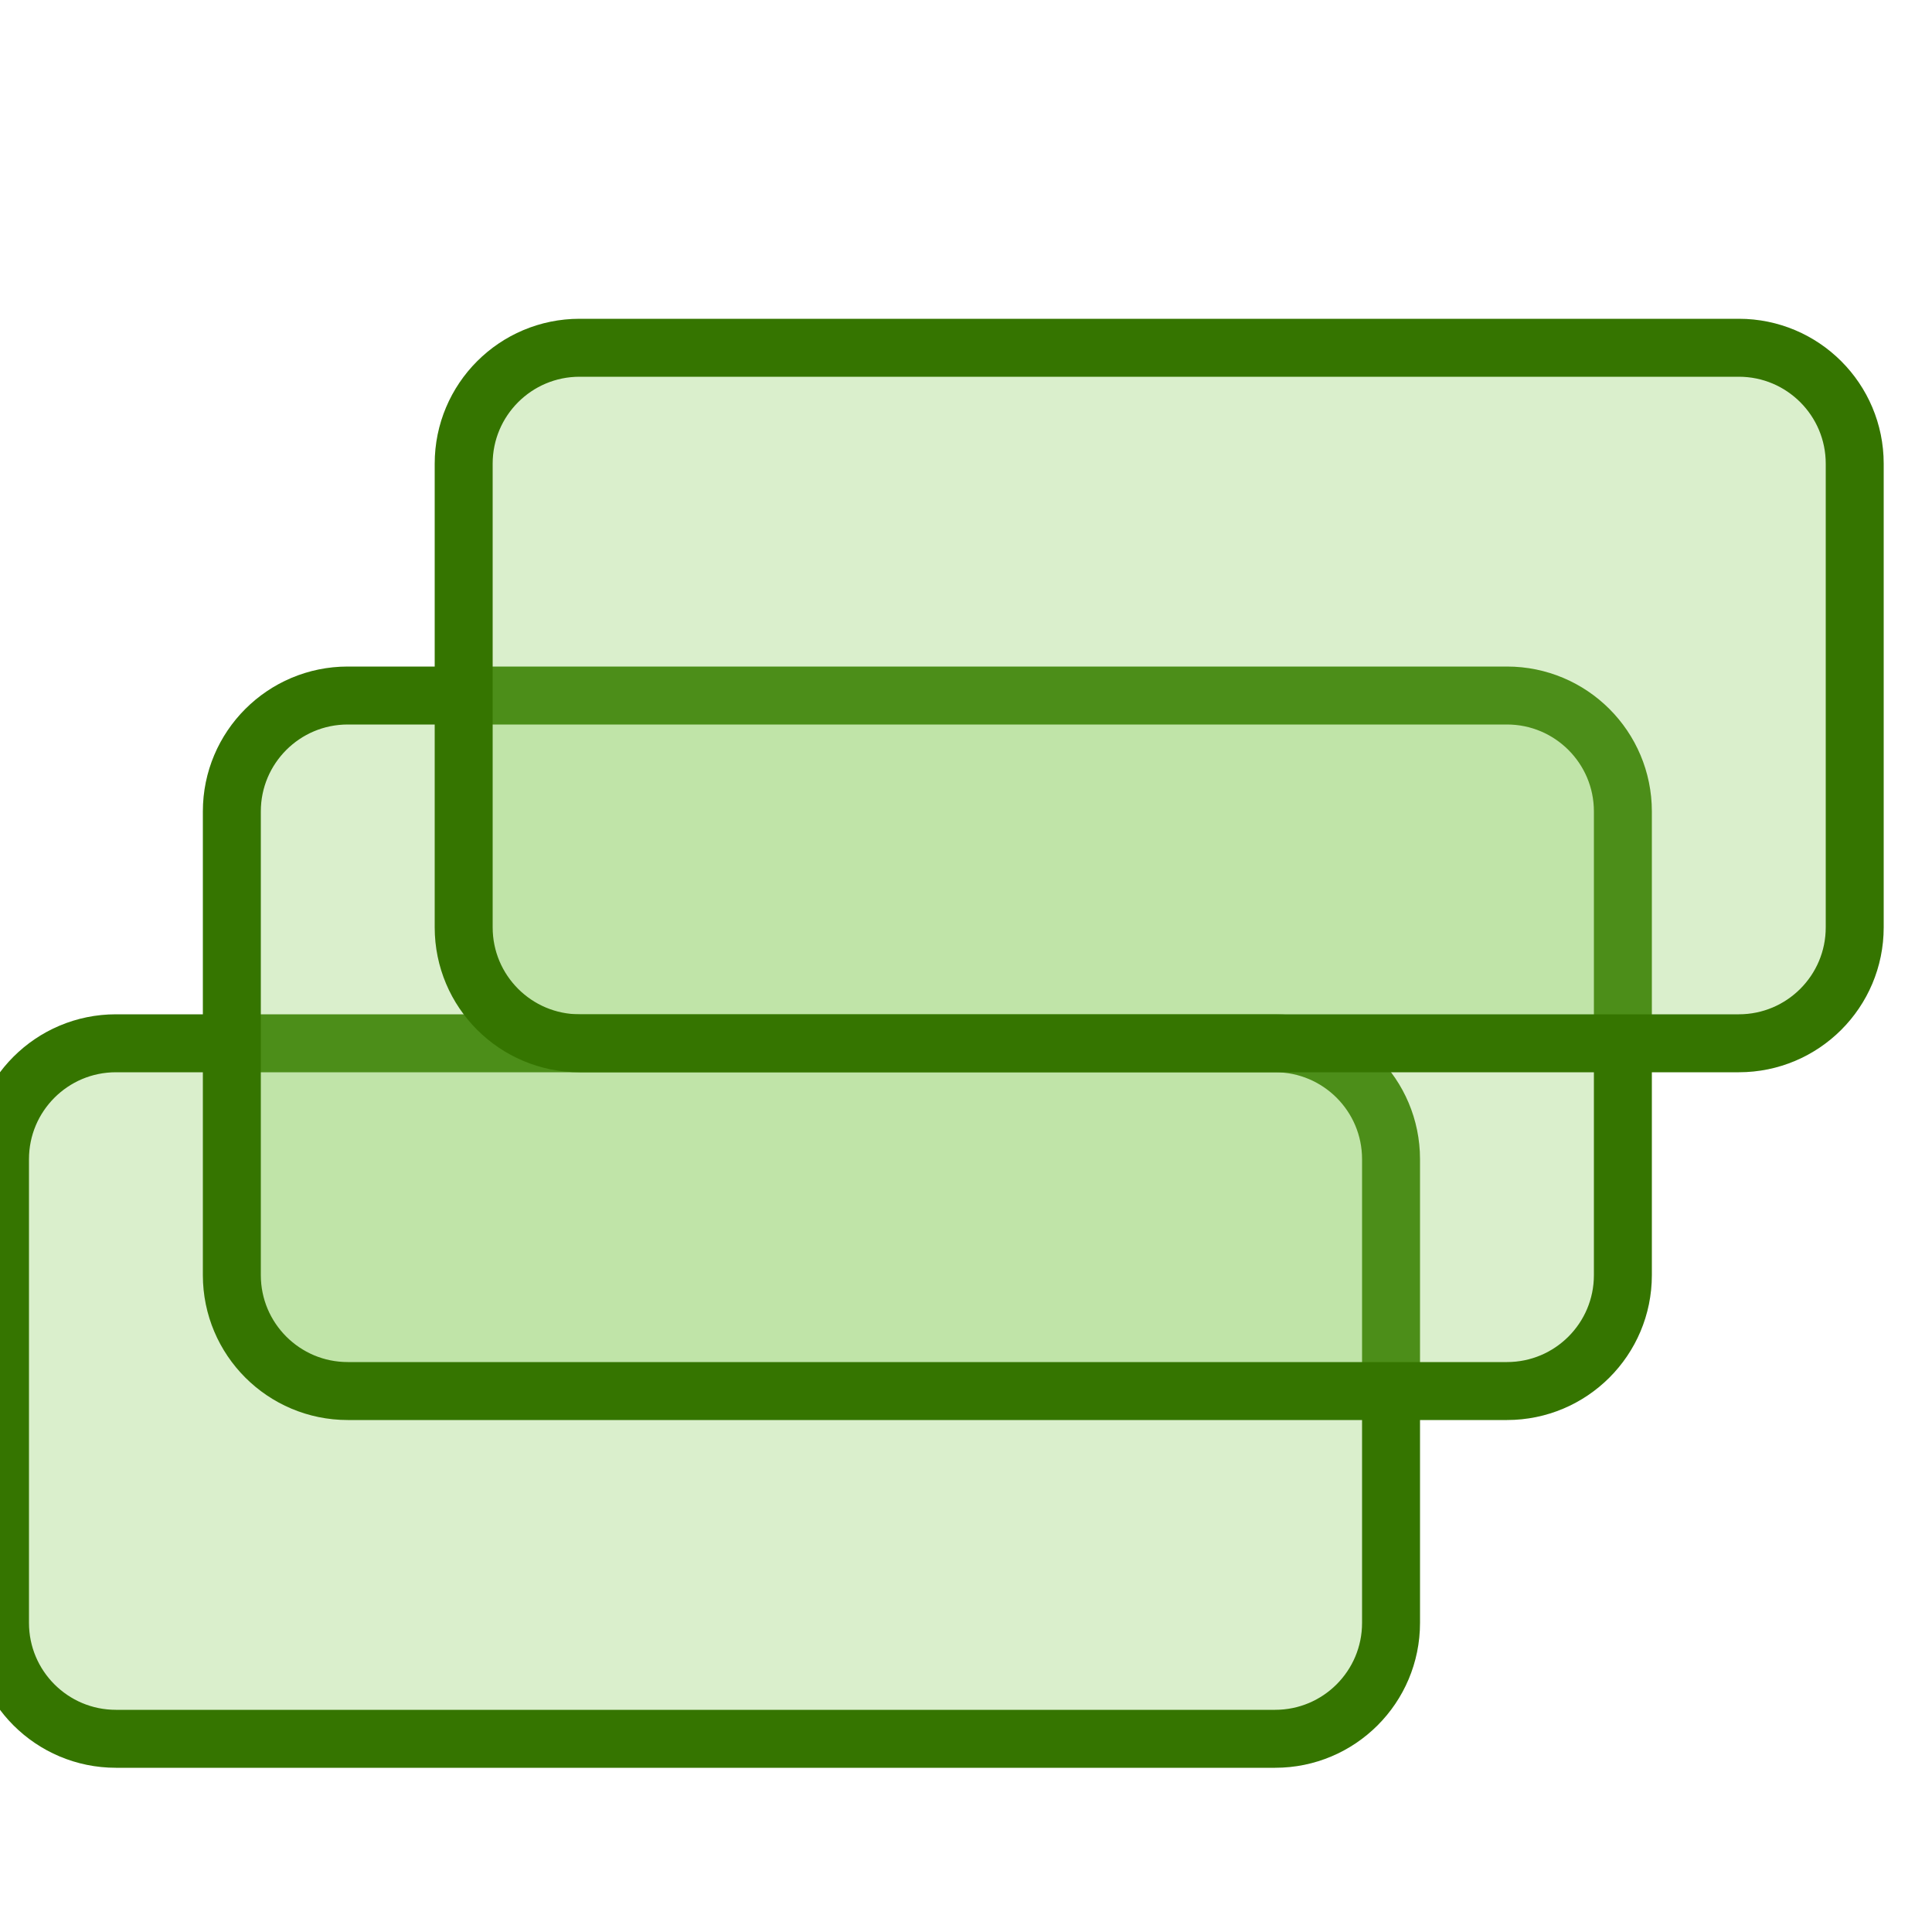
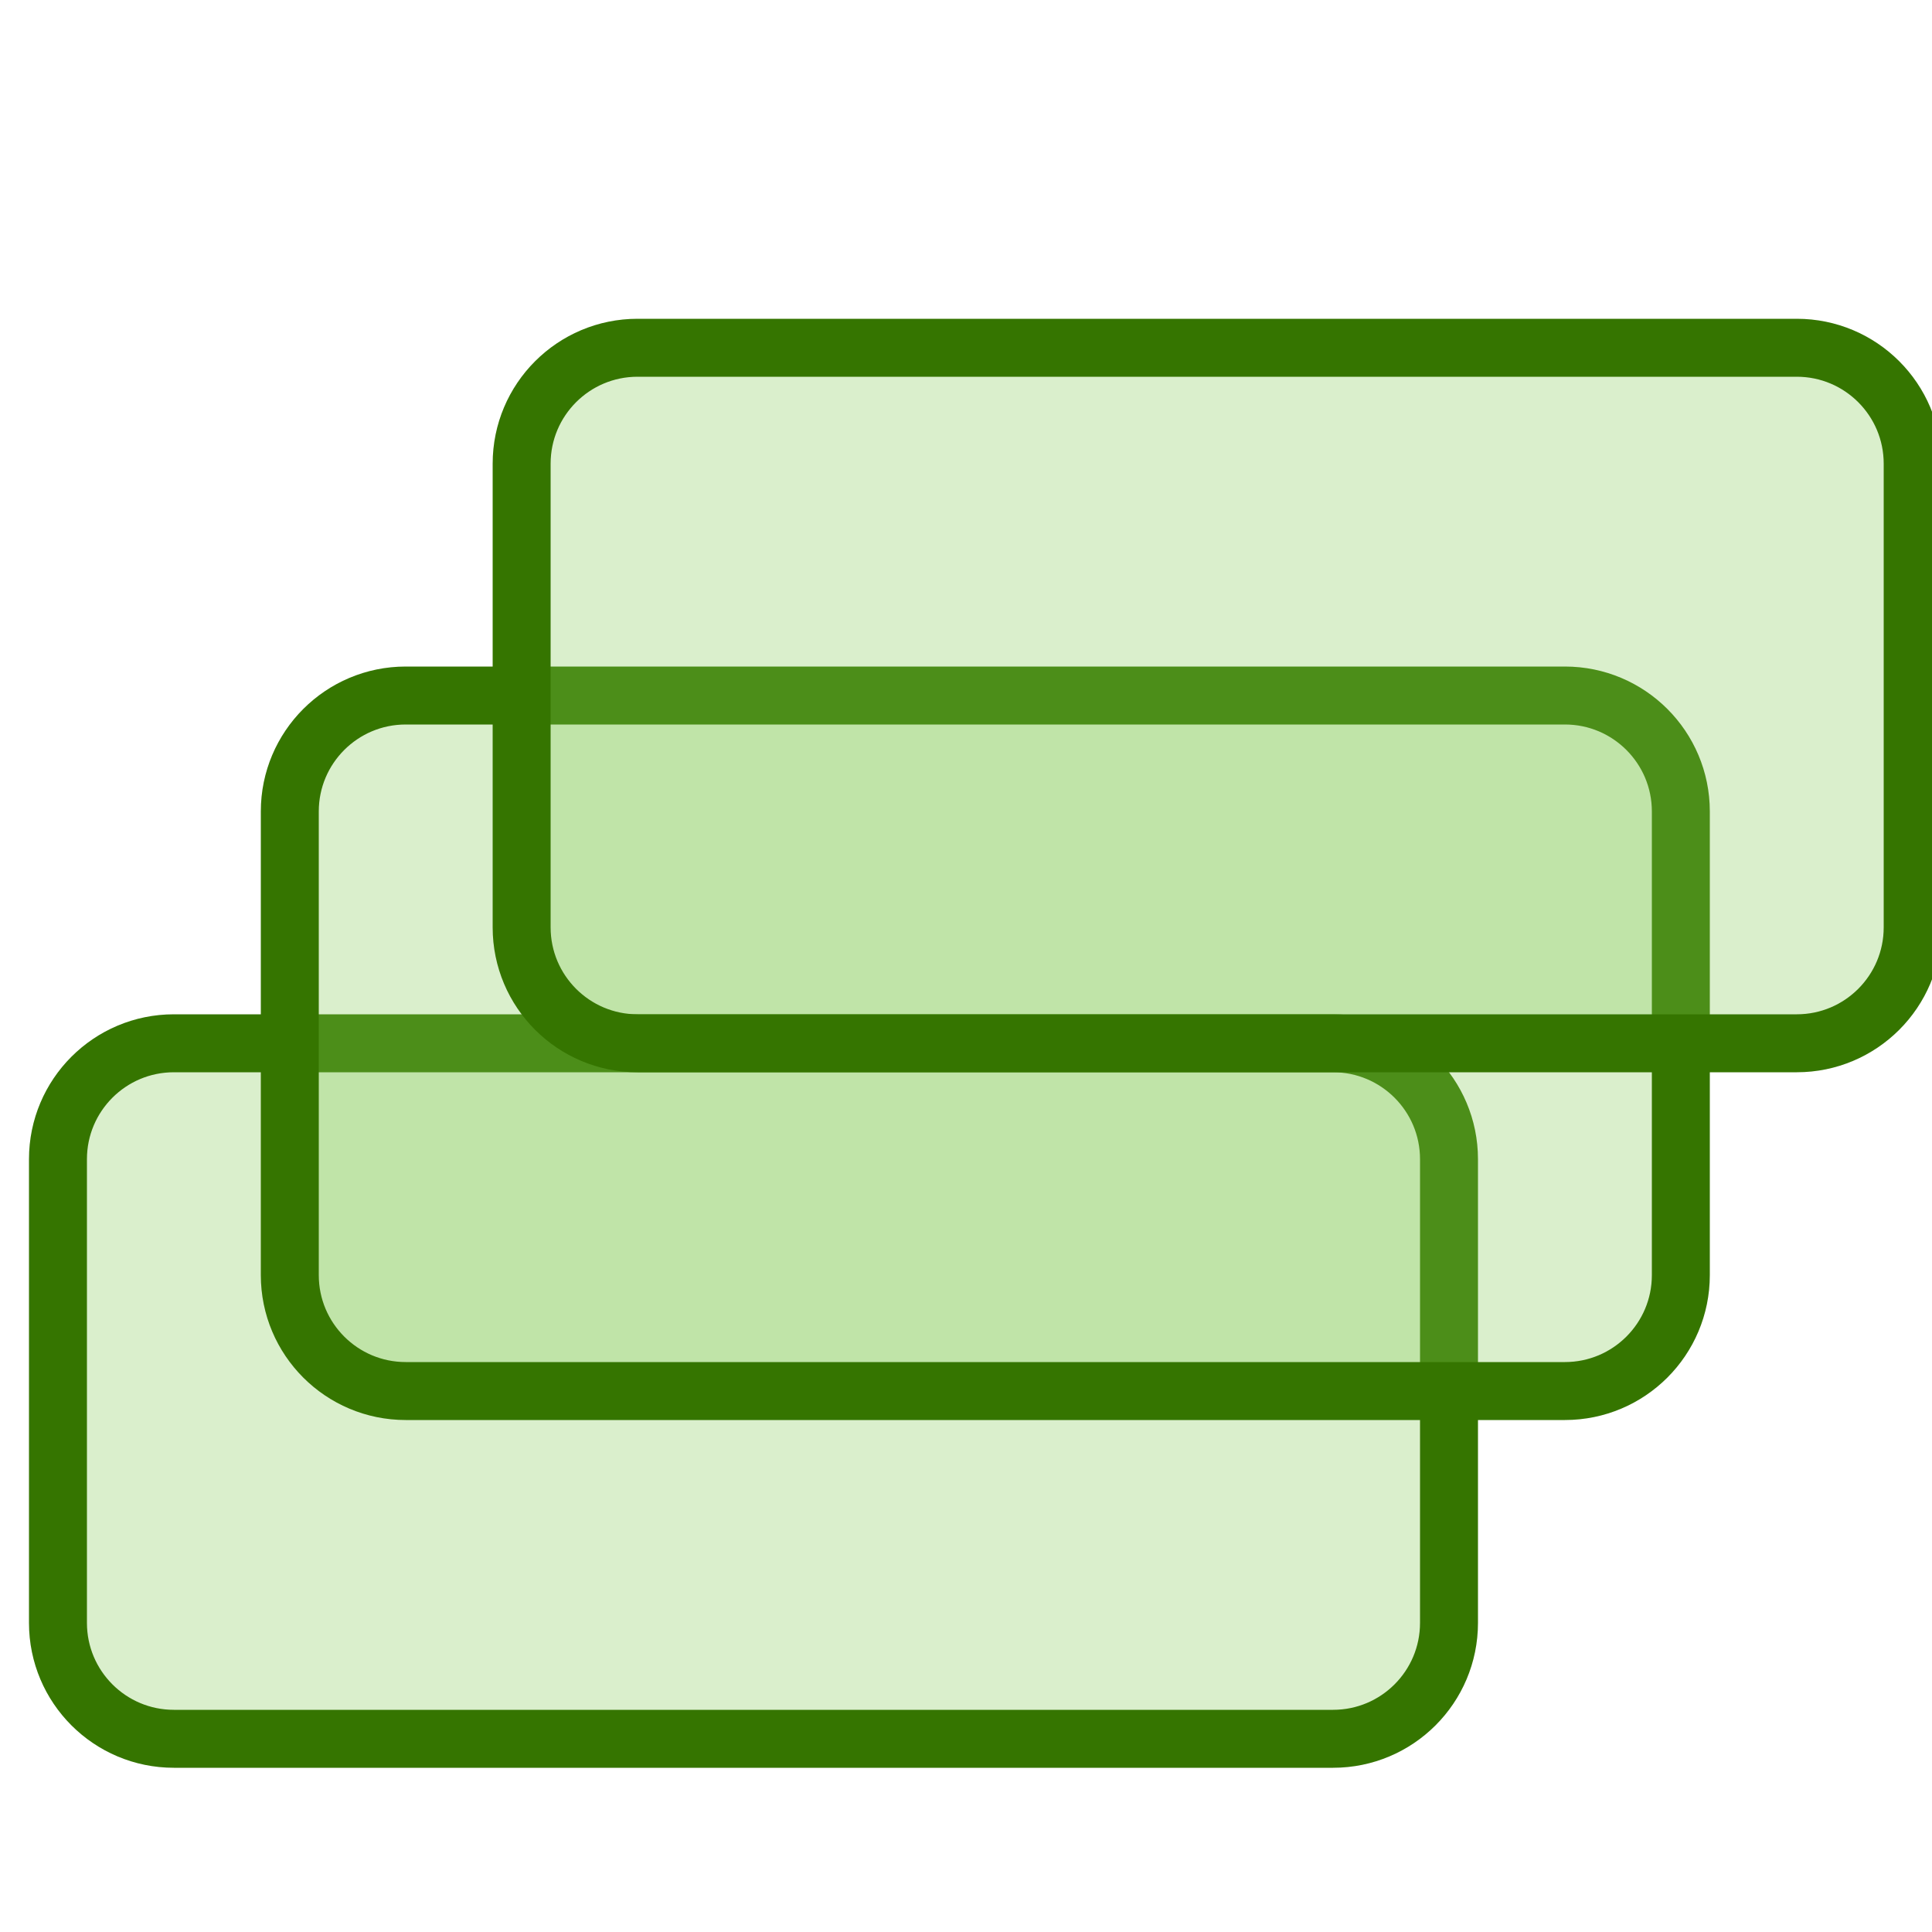
<svg xmlns="http://www.w3.org/2000/svg" width="80" height="80" viewBox="0 0 20 20" fill="#357500">
  <g transform="translate(0, 0) scale(1.2)">
-     <rect x="0" y="9" width="12" height="6" rx="1" fill="#84ca56" fill-opacity="0.3" stroke="#357500" stroke-width="0.5" />
-     <rect x="2" y="6" width="12" height="6" rx="1" fill="#84ca56" fill-opacity="0.3" stroke="#357500" stroke-width="0.5" />
-     <rect x="4" y="3" width="12" height="6" rx="1" fill="#84ca56" fill-opacity="0.3" stroke="#357500" stroke-width="0.5" />
+     <rect x="0.5" y="9" width="12" height="6" rx="1" fill="#84ca56" fill-opacity="0.3" stroke="#357500" stroke-width="0.5" />
+     <rect x="2.5" y="6" width="12" height="6" rx="1" fill="#84ca56" fill-opacity="0.3" stroke="#357500" stroke-width="0.5" />
+     <rect x="4.5" y="3" width="12" height="6" rx="1" fill="#84ca56" fill-opacity="0.3" stroke="#357500" stroke-width="0.5" />
  </g>
</svg>
